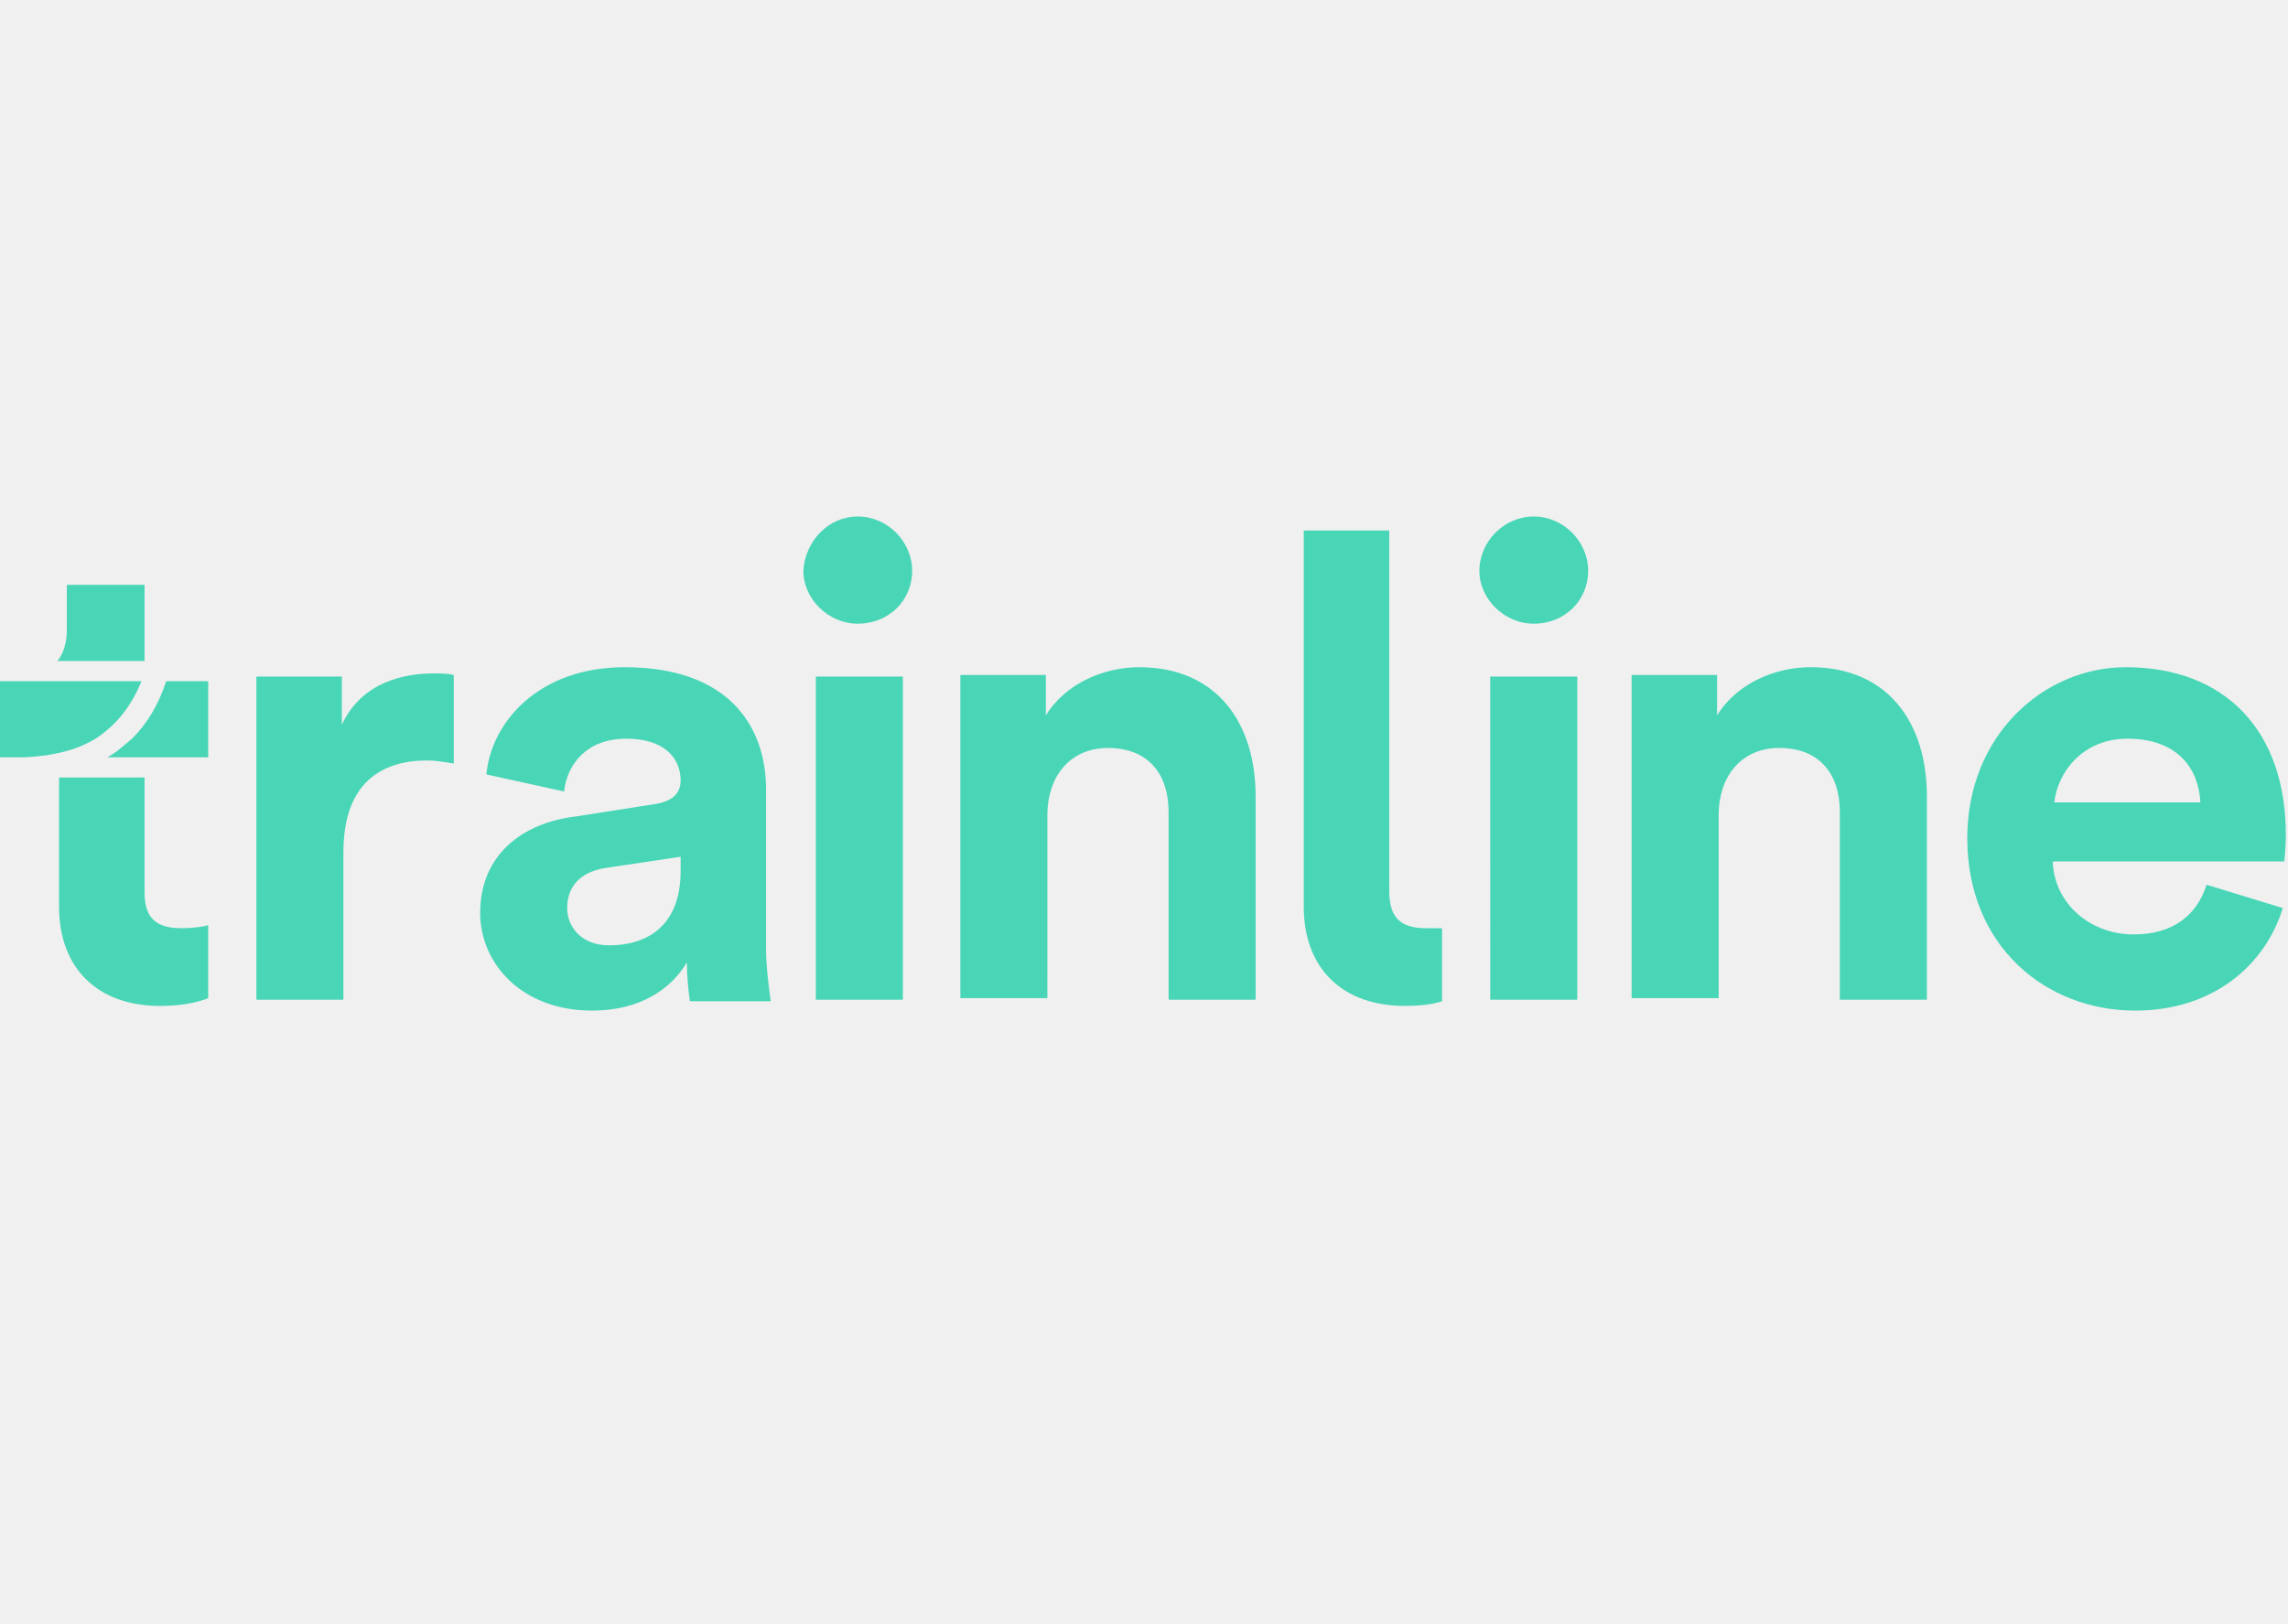
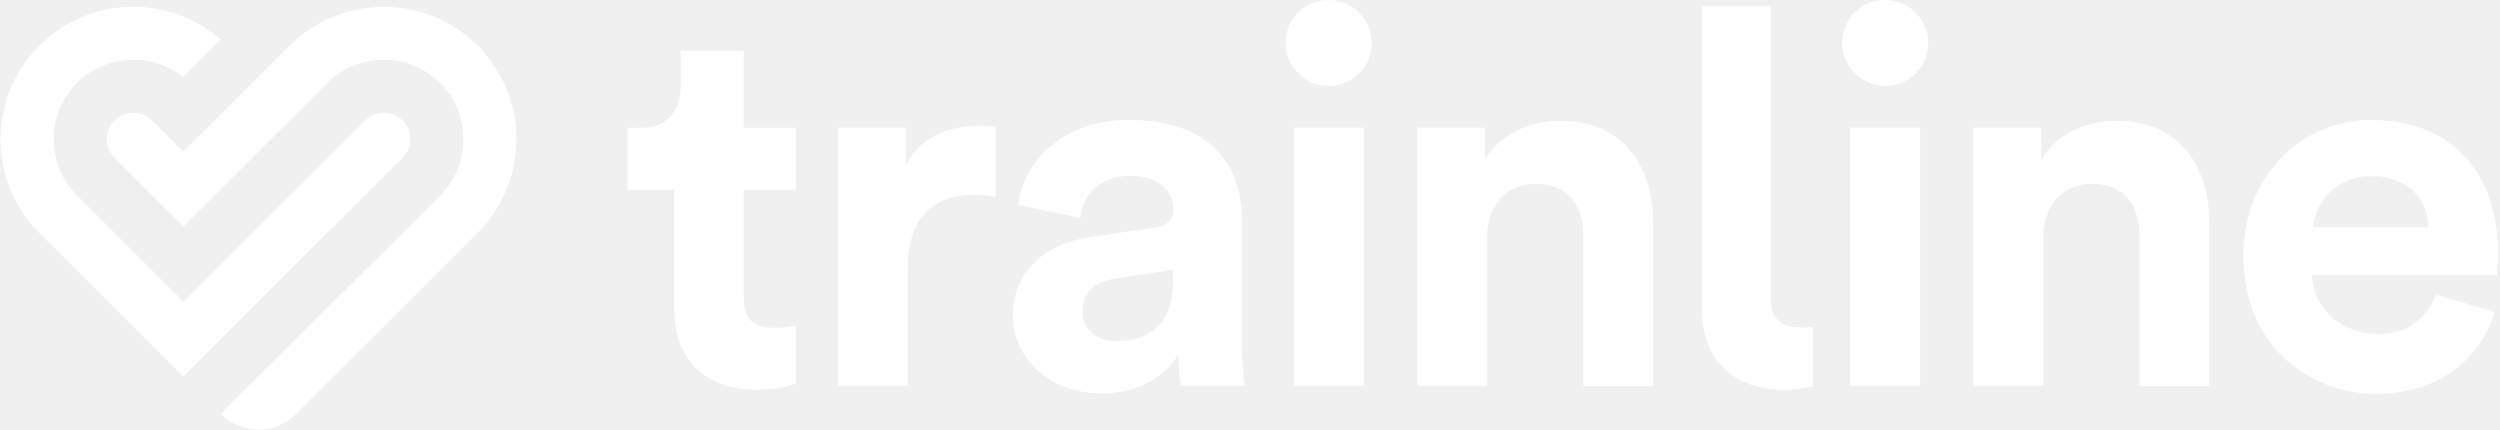
- <svg xmlns="http://www.w3.org/2000/svg" height="88" width="124">
-   <path d="M119.252 43.499c-.085-1.77-1.18-3.454-3.958-3.454-2.442 0-3.79 1.852-3.958 3.454zm4.465 5.728c-.928 3.032-3.707 5.559-8.003 5.559-4.799 0-9.096-3.453-9.096-9.35 0-5.559 4.128-9.265 8.592-9.265 5.39 0 8.674 3.453 8.674 9.096 0 .674-.084 1.433-.084 1.433h-12.55c.085 2.358 2.106 3.958 4.38 3.958 2.19 0 3.453-1.094 3.958-2.695zm-30.573-5.055c0-2.022 1.179-3.623 3.283-3.623 2.275 0 3.285 1.517 3.285 3.454v10.192h4.717V43.161c0-3.875-2.022-6.991-6.317-6.991-1.853 0-3.958.841-5.053 2.611v-2.19h-4.632v17.52h4.717zm-12.38-7.496h4.717v17.52h-4.716zM83.124 28c1.6 0 2.947 1.348 2.947 2.949 0 1.599-1.263 2.863-2.947 2.863-1.6 0-2.948-1.348-2.948-2.863 0-1.6 1.347-2.949 2.947-2.949zm-26.36 16.172c0-2.02 1.179-3.622 3.284-3.622 2.274 0 3.284 1.517 3.284 3.454v10.192h4.717V43.162c0-3.875-2.021-6.991-6.317-6.991-1.853 0-3.958.841-5.052 2.611V36.59h-4.632v17.52h4.715zm-12.549-7.495h4.717v17.52h-4.717zM46.488 28c1.6 0 2.947 1.348 2.947 2.949 0 1.599-1.263 2.863-2.946 2.863-1.6 0-2.949-1.348-2.949-2.863.085-1.6 1.348-2.949 2.948-2.949zM33.013 51.248c-1.515 0-2.274-1.01-2.274-2.021 0-1.349.926-2.022 2.19-2.19l3.958-.59v.758c0 3.033-1.852 4.043-3.874 4.043zm-6.99-1.77c0 2.78 2.274 5.308 6.064 5.308 2.612 0 4.295-1.18 5.137-2.612 0 .674.084 1.6.168 2.106h4.38c-.084-.59-.253-1.853-.253-2.779v-8.676c0-3.538-2.105-6.654-7.664-6.654-4.715 0-7.242 3.032-7.495 5.811l4.211.926c.168-1.515 1.263-2.863 3.369-2.863 2.02 0 2.947 1.01 2.947 2.274 0 .59-.337 1.095-1.347 1.264l-4.296.674c-2.946.337-5.22 2.106-5.22 5.223zm-1.431-8.085c-.506-.084-1.012-.168-1.432-.168-2.442 0-4.548 1.179-4.548 4.97v8.001h-4.716v-17.52h4.632v2.612c1.094-2.36 3.453-2.78 4.969-2.78.42 0 .759 0 1.095.084zm-13.307-4.464v4.127H5.81c.505-.252.927-.674 1.347-1.011.843-.842 1.432-1.853 1.853-3.116zm-9.938 4.127H0v-4.127h7.664c-.506 1.263-1.263 2.274-2.358 3.032-1.011.674-2.358 1.011-3.959 1.095zm8.508 9.265c.59 0 1.178-.083 1.43-.167v3.958c-.42.168-1.262.421-2.61.421-3.368 0-5.474-2.022-5.474-5.39V42.15h4.632v6.233c0 1.432.674 1.937 2.022 1.937zM7.833 35.834v-4.129H3.622v2.442c0 .674-.169 1.265-.506 1.686zM78.154 50.32h-.843c-1.347 0-2.02-.505-2.02-2.02V28.757h-4.633v20.384c0 3.37 2.105 5.39 5.475 5.39.841 0 1.515-.083 2.02-.252z" fill="#48d6b6" />
+ <svg xmlns="http://www.w3.org/2000/svg" width="227" height="39" viewBox="0 0 128 22">
+   <path fill="#ffffff" fill-rule="evenodd" d="M14.818,2.333 C17.47,-0.313 21.786,-0.313 24.438,2.333 C27.09,4.978 27.09,9.283 24.438,11.929 L24.438,11.929 L15.139,21.205 C14.076,22.265 12.354,22.265 11.291,21.205 L11.291,21.205 L22.514,10.01 C23.285,9.241 23.709,8.218 23.709,7.131 C23.709,6.043 23.285,5.021 22.514,4.252 C20.923,2.665 18.333,2.665 16.742,4.252 L16.742,4.252 L9.367,11.609 L5.84,8.09 C5.309,7.561 5.309,6.701 5.84,6.171 C6.371,5.641 7.233,5.641 7.764,6.171 L7.764,6.171 L9.367,7.771 Z M121.39,6.143 C125.468,6.143 127.922,8.737 127.922,12.991 C127.922,13.51 127.86,14.029 127.86,14.091 L127.86,14.091 L118.395,14.091 C118.457,15.834 119.955,17.1 121.723,17.1 C123.387,17.1 124.303,16.27 124.739,15.087 L124.739,15.087 L127.756,15.979 C127.069,18.262 124.989,20.171 121.723,20.171 C118.083,20.171 114.879,17.557 114.879,13.095 C114.879,8.882 117.999,6.143 121.39,6.143 Z M57.811,6.143 C62.013,6.143 63.573,8.509 63.573,11.165 L63.573,11.165 L63.573,17.66 C63.573,18.366 63.656,19.3 63.74,19.756 L63.74,19.756 L60.453,19.756 C60.39,19.424 60.328,18.698 60.328,18.179 C59.641,19.237 58.372,20.151 56.417,20.151 C53.588,20.151 51.861,18.241 51.861,16.166 C51.861,13.8 53.609,12.472 55.814,12.14 L55.814,12.14 L59.08,11.663 C59.829,11.559 60.078,11.186 60.078,10.729 C60.078,9.795 59.35,9.007 57.852,9.007 C56.292,9.007 55.419,10.003 55.314,11.165 L55.314,11.165 L52.132,10.501 C52.34,8.426 54.254,6.143 57.811,6.143 Z M90.671,0.312 L90.671,15.295 C90.671,16.436 91.315,16.768 92.21,16.768 C92.397,16.768 92.584,16.768 92.834,16.747 L92.834,16.747 L92.834,19.798 C92.335,19.902 91.919,19.964 91.357,19.964 C88.777,19.964 87.155,18.449 87.155,15.896 L87.155,15.896 L87.155,0.312 L90.671,0.312 Z M38.07,2.594 L38.07,6.547 L40.738,6.547 L40.738,9.72 L38.07,9.72 L38.07,15.259 C38.07,16.415 38.609,16.791 39.633,16.791 C40.064,16.791 40.55,16.737 40.738,16.683 L40.738,16.683 L40.738,19.641 C40.415,19.776 39.768,19.964 38.717,19.964 C36.129,19.964 34.512,18.431 34.512,15.877 L34.512,15.877 L34.512,9.72 L32.113,9.72 L32.113,6.547 L32.787,6.547 C34.189,6.547 34.835,5.633 34.835,4.45 L34.835,4.45 L34.835,2.594 L38.07,2.594 Z M79.865,6.184 C83.152,6.184 84.649,8.529 84.649,11.435 L84.649,11.435 L84.649,19.777 L81.071,19.777 L81.071,12.057 C81.071,10.584 80.343,9.422 78.617,9.422 C77.056,9.422 76.141,10.625 76.141,12.161 L76.141,12.161 L76.141,19.756 L72.563,19.756 L72.563,6.537 L76.037,6.537 L76.037,8.177 C76.848,6.807 78.429,6.184 79.865,6.184 Z M108.353,6.184 C111.64,6.184 113.138,8.529 113.138,11.435 L113.138,11.435 L113.138,19.777 L109.559,19.777 L109.559,12.057 C109.559,10.584 108.831,9.422 107.105,9.422 C105.545,9.422 104.629,10.625 104.629,12.161 L104.629,12.161 L104.629,19.756 L101.051,19.756 L101.051,6.537 L104.525,6.537 L104.525,8.177 C105.336,6.807 106.917,6.184 108.353,6.184 Z M50.135,6.433 C50.426,6.433 50.697,6.475 50.967,6.496 L50.967,6.496 L50.967,10.086 C50.551,10.003 50.218,9.982 49.885,9.982 C48.055,9.982 46.474,10.874 46.474,13.717 L46.474,13.717 L46.474,19.756 L42.896,19.756 L42.896,6.537 L46.37,6.537 L46.37,8.509 C47.181,6.765 49.012,6.433 50.135,6.433 Z M69.835,6.537 L69.835,19.756 L66.257,19.756 L66.257,6.537 L69.835,6.537 Z M98.323,6.537 L98.323,19.756 L94.745,19.756 L94.745,6.537 L98.323,6.537 Z M1.992,2.333 C4.537,-0.205 8.611,-0.308 11.28,2.024 L11.28,2.024 L9.349,3.95 C7.748,2.672 5.399,2.773 3.916,4.252 C2.325,5.839 2.325,8.422 3.916,10.01 L3.916,10.01 L9.367,15.447 L18.666,6.171 C19.197,5.641 20.059,5.641 20.59,6.171 C21.121,6.701 21.121,7.561 20.59,8.09 L20.59,8.09 L9.367,19.286 L1.992,11.929 C0.708,10.647 -8.8215024e-06,8.943 -8.8215024e-06,7.131 C-8.8215024e-06,5.318 0.708,3.614 1.992,2.333 Z M60.058,13.821 L57.062,14.278 C56.147,14.402 55.419,14.921 55.419,15.938 C55.419,16.727 55.98,17.474 57.145,17.474 C58.664,17.474 60.058,16.747 60.058,14.402 L60.058,14.402 L60.058,13.821 Z M121.411,9.027 C119.559,9.027 118.54,10.439 118.457,11.642 L118.457,11.642 L124.365,11.642 C124.323,10.314 123.45,9.027 121.411,9.027 Z M68.025,0 C69.252,0 70.23,0.976 70.23,2.221 C70.23,3.404 69.273,4.4 68.025,4.4 C66.818,4.4 65.82,3.404 65.82,2.221 C65.82,0.976 66.818,-0.02 68.025,0 Z M96.534,0 C97.761,0 98.739,0.976 98.739,2.221 C98.739,3.404 97.782,4.4 96.534,4.4 C95.327,4.4 94.329,3.404 94.329,2.221 C94.329,0.976 95.307,-0.02 96.534,0 Z" />
</svg>
